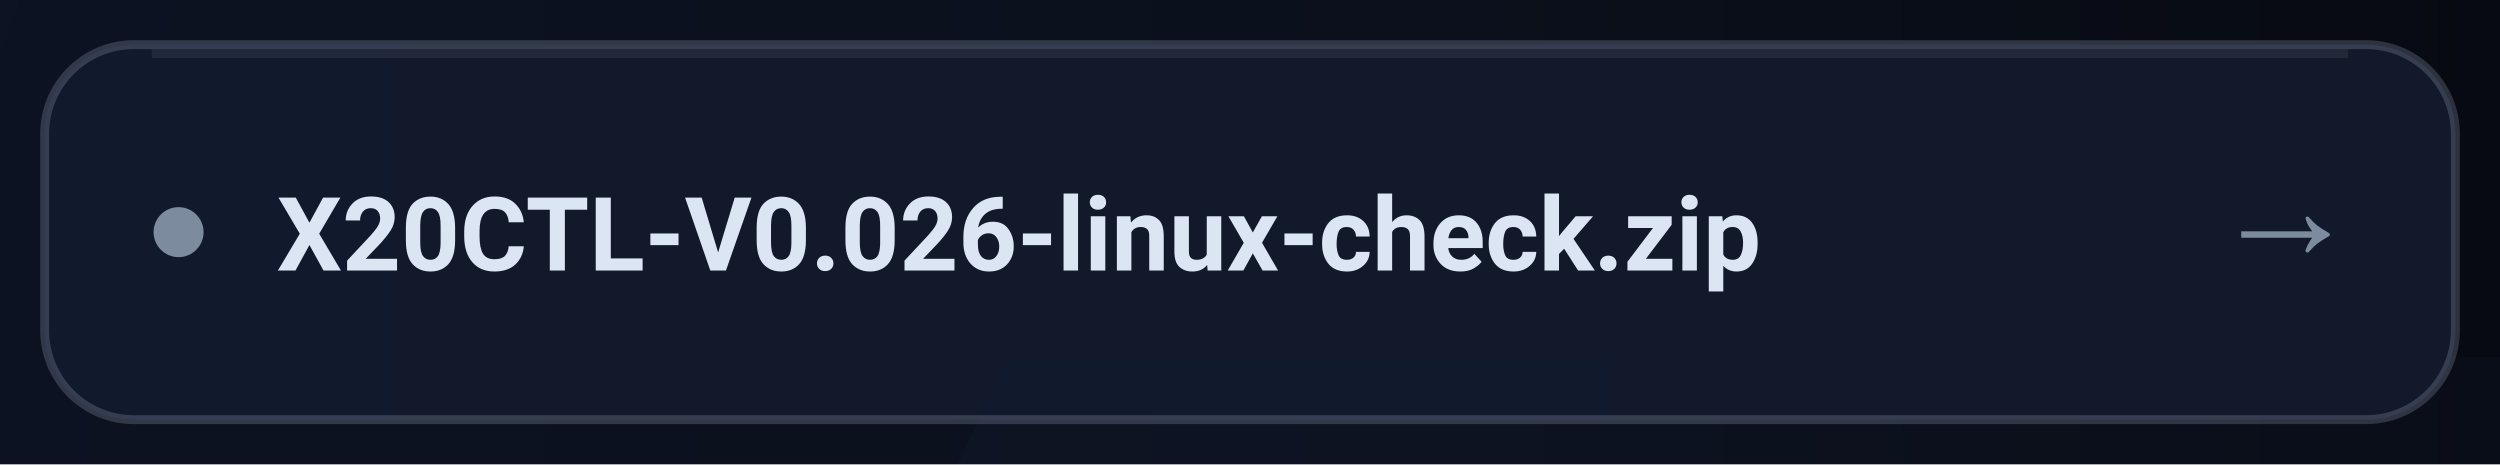
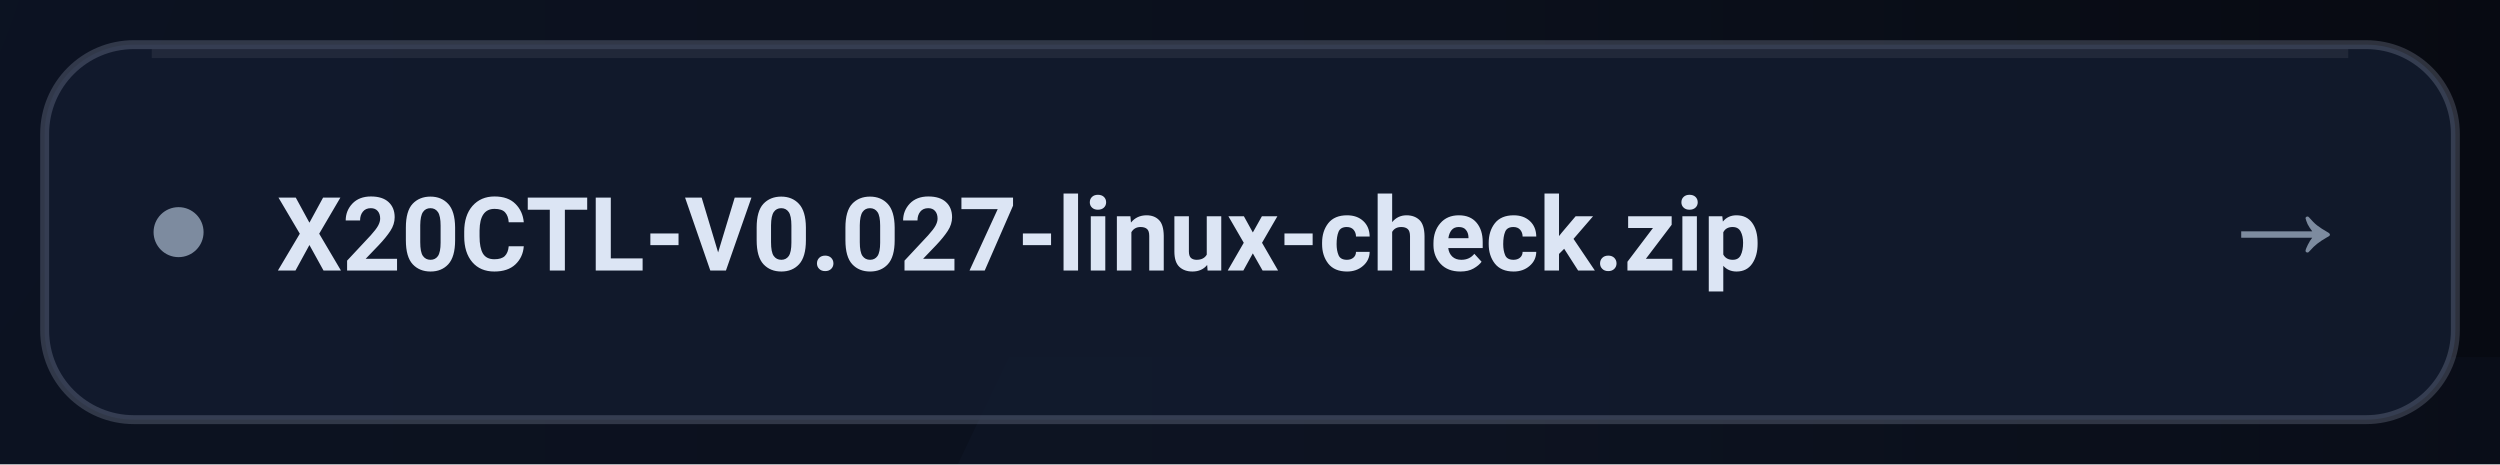
- <svg xmlns="http://www.w3.org/2000/svg" viewBox="0 0 280 52" width="280" height="52" role="img" aria-label="Download X20CTL-V0.026-linux-check.zip">
+ <svg xmlns="http://www.w3.org/2000/svg" viewBox="0 0 280 52" width="280" height="52" role="img" aria-label="Download X20CTL-V0.027-linux-check.zip">
  <style>.s{font-family:-apple-system, BlinkMacSystemFont, "Segoe UI", Roboto, Helvetica, Arial, sans-serif}.m{font-family:ui-monospace, SFMono-Regular, Menlo, Monaco, Consolas, monospace}</style>
  <defs>
    <linearGradient id="obs_h" gradientUnits="userSpaceOnUse" x1="0" y1="0" x2="1000" y2="0">
      <stop offset="0%" stop-color="#06080E" />
      <stop offset="16%" stop-color="#0B101C" />
      <stop offset="50%" stop-color="#0E1526" />
      <stop offset="84%" stop-color="#0B101C" />
      <stop offset="100%" stop-color="#06080E" />
    </linearGradient>
    <linearGradient id="obs_vl" gradientUnits="userSpaceOnUse" x1="0" y1="0" x2="18" y2="0">
      <stop offset="0%" stop-color="#020306" stop-opacity="0" />
      <stop offset="100%" stop-color="#020306" stop-opacity="0.48" />
    </linearGradient>
    <linearGradient id="obs_vr" gradientUnits="userSpaceOnUse" x1="1000" y1="0" x2="982" y2="0">
      <stop offset="0%" stop-color="#020306" stop-opacity="0" />
      <stop offset="100%" stop-color="#020306" stop-opacity="0.48" />
    </linearGradient>
    <radialGradient id="sb_3b82f6_70" cx="50%" cy="50%" r="50%">
      <stop offset="0%" stop-color="#3b82f6" stop-opacity="0.07" />
      <stop offset="48%" stop-color="#3b82f6" stop-opacity="0.025" />
      <stop offset="100%" stop-color="#3b82f6" stop-opacity="0" />
    </radialGradient>
    <clipPath id="c_dl_lin1_3">
      <rect x="0.0" y="0" width="280" height="52" />
    </clipPath>
  </defs>
  <g clip-path="url(#c_dl_lin1_3)">
    <g transform="translate(-677, -5800.0)">
      <rect x="0" y="0" width="1000" height="7152" fill="url(#obs_h)" />
      <polygon points="380,-200 740,-200 340,660 -20,660" fill="#B9D0F8" fill-opacity="0.022" />
      <polygon points="790,80 1020,80 620,920 390,920" fill="#4F7BE8" fill-opacity="0.026" />
      <polygon points="380,760 740,760 340,1620 -20,1620" fill="#B9D0F8" fill-opacity="0.022" />
      <polygon points="790,1040 1020,1040 620,1880 390,1880" fill="#4F7BE8" fill-opacity="0.026" />
      <polygon points="380,1720 740,1720 340,2580 -20,2580" fill="#B9D0F8" fill-opacity="0.022" />
      <polygon points="790,2000 1020,2000 620,2840 390,2840" fill="#4F7BE8" fill-opacity="0.026" />
      <polygon points="380,2680 740,2680 340,3540 -20,3540" fill="#B9D0F8" fill-opacity="0.022" />
      <polygon points="790,2960 1020,2960 620,3800 390,3800" fill="#4F7BE8" fill-opacity="0.026" />
      <polygon points="380,3640 740,3640 340,4500 -20,4500" fill="#B9D0F8" fill-opacity="0.022" />
      <polygon points="790,3920 1020,3920 620,4760 390,4760" fill="#4F7BE8" fill-opacity="0.026" />
      <polygon points="380,4600 740,4600 340,5460 -20,5460" fill="#B9D0F8" fill-opacity="0.022" />
      <polygon points="790,4880 1020,4880 620,5720 390,5720" fill="#4F7BE8" fill-opacity="0.026" />
      <polygon points="380,5560 740,5560 340,6420 -20,6420" fill="#B9D0F8" fill-opacity="0.022" />
      <polygon points="790,5840 1020,5840 620,6680 390,6680" fill="#4F7BE8" fill-opacity="0.026" />
      <polygon points="380,6520 740,6520 340,7380 -20,7380" fill="#B9D0F8" fill-opacity="0.022" />
      <polygon points="790,6800 1020,6800 620,7640 390,7640" fill="#4F7BE8" fill-opacity="0.026" />
      <ellipse cx="280" cy="5768.0" rx="440" ry="220" fill="url(#sb_3b82f6_70)" />
    </g>
  </g>
  <rect x="5" y="5" width="270" height="42" rx="10" fill="#121A2D" fill-opacity="0.92" stroke="#DCE8FF" stroke-opacity="0.18" stroke-width="1" />
  <line x1="17" y1="6" x2="263" y2="6" stroke="#FFFFFF" stroke-opacity="0.07" stroke-width="1" />
  <circle cx="20" cy="26.0" r="2.8" fill="#7D8B9F" />
-   <text x="31" y="30.3" class="s" font-size="11.5" font-weight="600" fill="#DCE5F4">X20CTL-V0.026-linux-check.zip</text>
+   <text x="31" y="30.3" class="s" font-size="11.5" font-weight="600" fill="#DCE5F4">X20CTL-V0.027-linux-check.zip</text>
  <text x="262" y="30.0" text-anchor="end" class="s" font-size="12" fill="#7D8B9F">→</text>
</svg>
